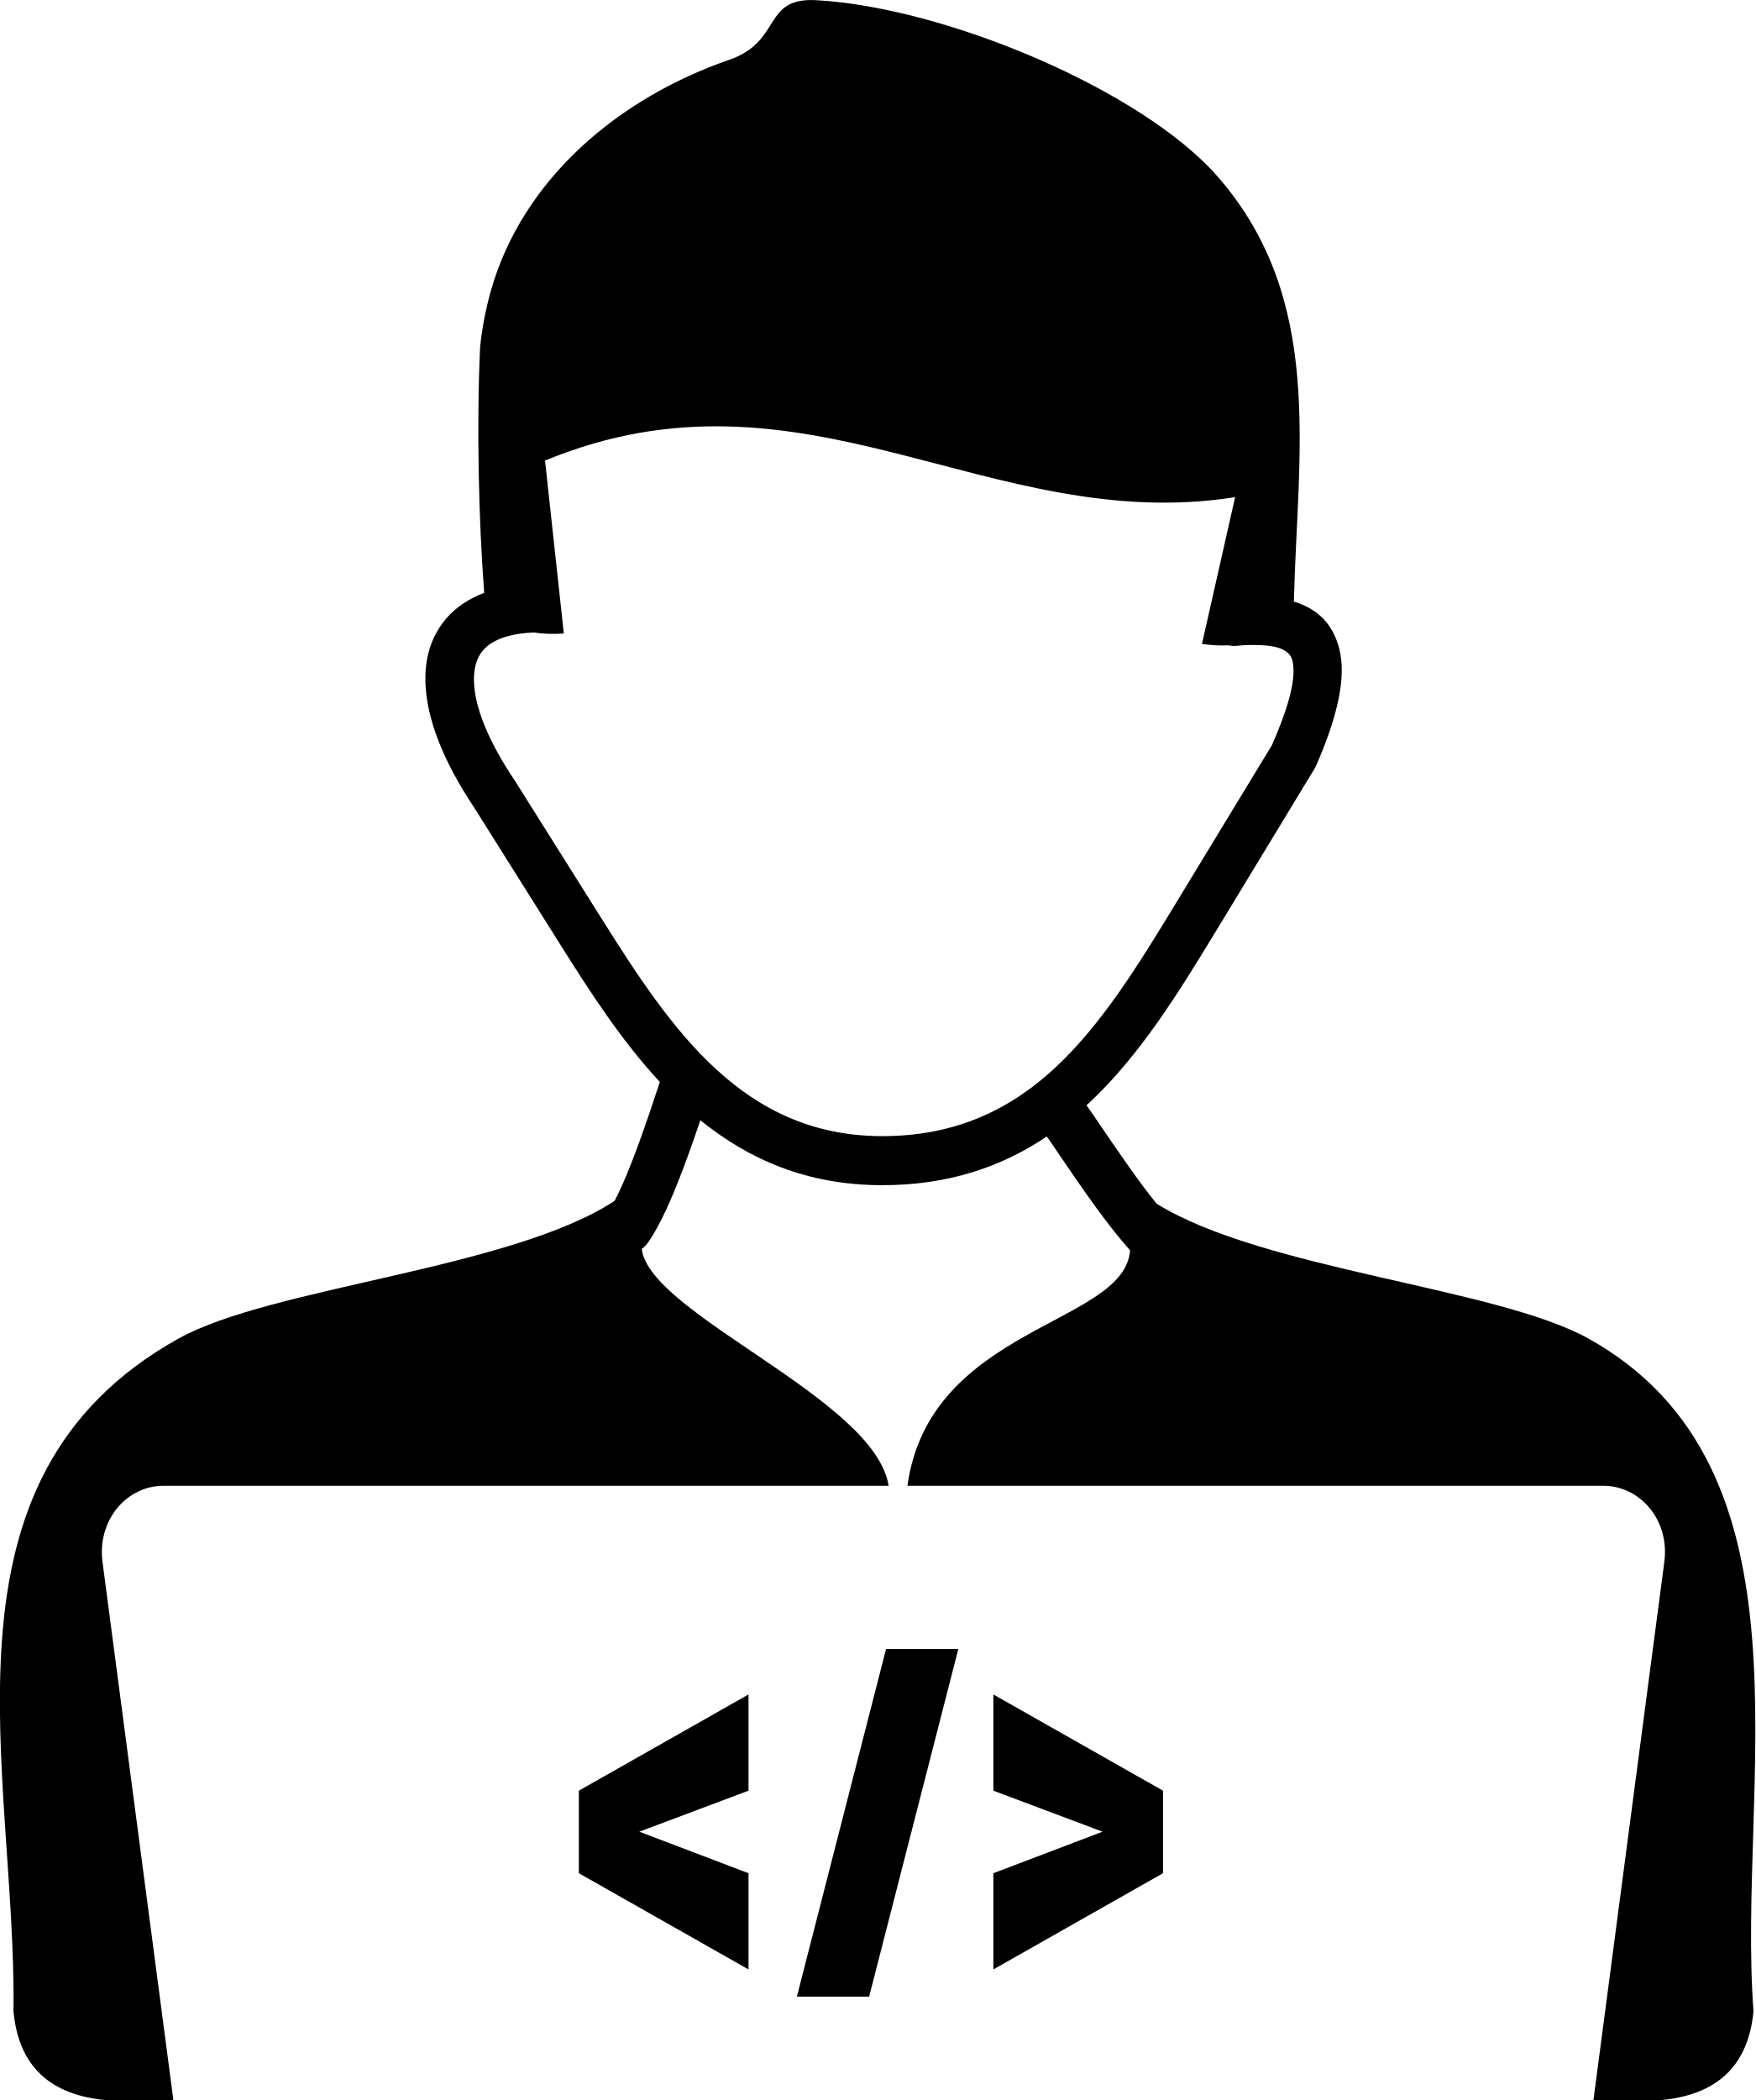
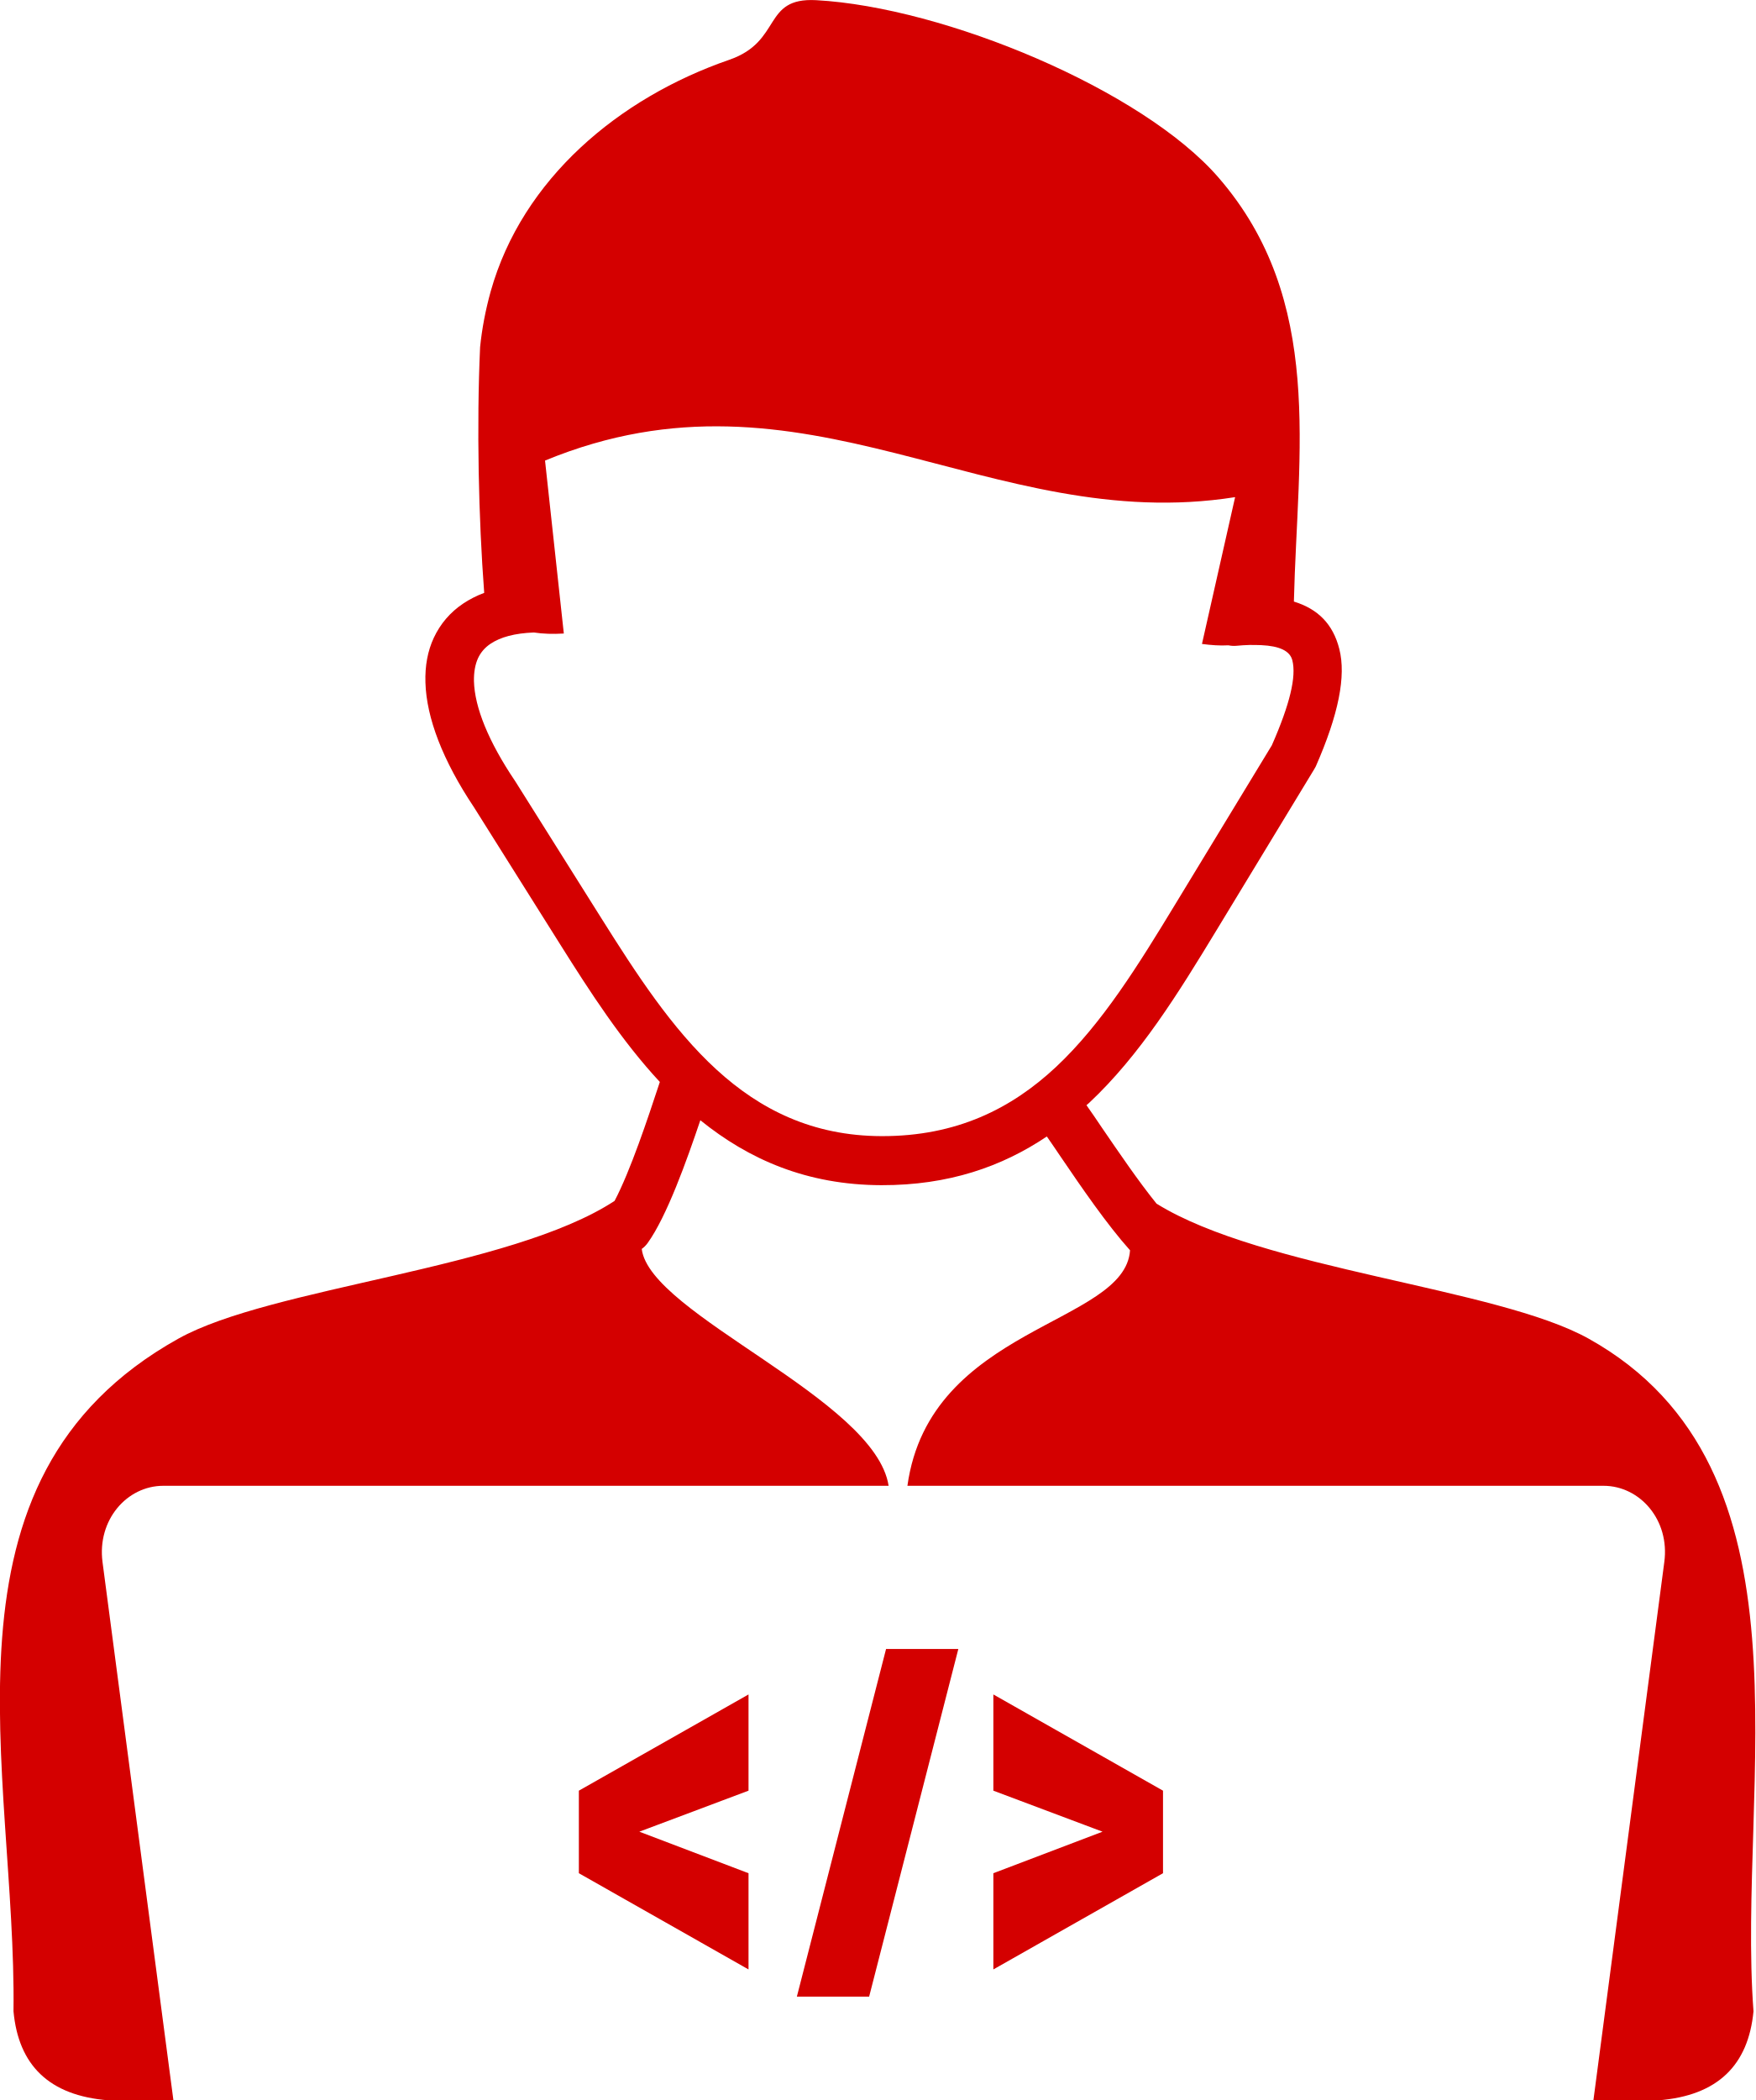
<svg xmlns="http://www.w3.org/2000/svg" version="1.1" id="Layer_1" x="0px" y="0px" viewBox="0 0 102.74 122.88" style="enable-background:new 0 0 102.74 122.88" xml:space="preserve">
-   <style type="text/css">.st0{fill-rule:evenodd;clip-rule:evenodd;}</style>
-   <g>
-     <path class="st0" d="M31.25,37.01c-1.12,0.04-1.96,0.27-2.54,0.66c-0.33,0.22-0.57,0.5-0.73,0.84c-0.17,0.37-0.25,0.83-0.24,1.35 c0.04,1.53,0.85,3.53,2.4,5.83l0.02,0.03l5.03,8c2.02,3.21,4.13,6.48,6.76,8.88c2.53,2.31,5.59,3.87,9.65,3.88 c4.39,0.01,7.6-1.61,10.21-4.05c2.71-2.54,4.85-6.02,6.96-9.49l5.67-9.33c1.06-2.41,1.44-4.02,1.2-4.97 c-0.14-0.56-0.76-0.84-1.82-0.89c-0.22-0.01-0.46-0.01-0.69-0.01c-0.25,0.01-0.52,0.02-0.79,0.05c-0.15,0.01-0.3,0-0.44-0.03 c-0.5,0.03-1.02-0.01-1.55-0.08l1.94-8.59c-14.4,2.27-25.17-8.42-40.39-2.14l1.1,10.12C32.36,37.11,31.78,37.09,31.25,37.01 L31.25,37.01L31.25,37.01L31.25,37.01z M68.07,104.78v4.83l-9.93,5.63v-5.63l6.39-2.43l-6.39-2.4v-5.63L68.07,104.78L68.07,104.78z M50.87,116.83h-4.23l5.22-20.34h4.23L50.87,116.83L50.87,116.83z M43.81,104.78l-6.39,2.4l6.39,2.43v5.63l-9.93-5.63v-4.83 l9.93-5.63V104.78L43.81,104.78z M75.73,35.2L75.73,35.2L75.73,35.2c0.21-8.77,1.82-17.63-4.42-24.82 C66.86,5.25,55.28,0.42,47.77,0.01c-3.17-0.17-1.96,2.41-5.09,3.49c-6.46,2.23-12.11,6.97-13.96,13.55 c-0.3,1.08-0.51,2.17-0.62,3.26c-0.21,4.58-0.09,10.04,0.24,14.38c-0.45,0.17-0.86,0.38-1.22,0.62c-0.78,0.52-1.35,1.2-1.73,2.01 c-0.36,0.77-0.52,1.65-0.49,2.62c0.06,2.06,1.01,4.56,2.85,7.31l5.03,8c1.76,2.8,3.6,5.65,5.84,8.06 c-0.11,0.32,0.01-0.03-0.06,0.18c-0.62,1.88-1.66,5.02-2.59,6.78c-6.11,4-20.1,5.03-25.53,8.06c-14.82,8.26-9.47,25.29-9.65,39.36 c0.29,3.14,2.07,4.94,5.57,5.21h3.79l-4.15-31.5c-0.32-2.45,1.42-4.46,3.56-4.46h19.47h22.98c-0.79-5.1-13.98-10.02-14.45-13.86 c0.13-0.09,0.25-0.21,0.35-0.35c1.12-1.56,2.28-4.81,3.08-7.18c2.83,2.29,6.23,3.79,10.6,3.8c3.92,0.01,7.05-1.08,9.68-2.85 c0.26,0.37,0.52,0.76,0.8,1.17c1.25,1.84,2.71,3.97,4.07,5.49c-0.29,4.37-11.73,4.42-13.03,13.78h40.74c2.14,0,3.89,2.01,3.56,4.46 l-4.15,31.5h3.79c3.5-0.27,5.28-2.07,5.58-5.21c-0.99-13.29,3.99-31.76-9.65-39.36c-5.36-2.99-19.06-4.03-25.29-7.9 c-1.05-1.3-2.18-2.96-3.18-4.42c-0.32-0.48-0.63-0.93-0.92-1.34l0.15-0.13c2.99-2.8,5.24-6.45,7.45-10.09l5.73-9.44 c0.03-0.05,0.06-0.11,0.09-0.16l0,0c1.34-3.05,1.78-5.29,1.38-6.87C78.02,36.51,77.13,35.63,75.73,35.2L75.73,35.2z" />
+   <defs id="defs11" />
+   <style type="text/css" id="style2">.st0{fill-rule:evenodd;clip-rule:evenodd;}</style>
+   <g id="g6" style="fill:#d40000">
+     <path class="st0" d="M31.25,37.01c-1.12,0.04-1.96,0.27-2.54,0.66c-0.33,0.22-0.57,0.5-0.73,0.84c-0.17,0.37-0.25,0.83-0.24,1.35 c0.04,1.53,0.85,3.53,2.4,5.83l0.02,0.03l5.03,8c2.02,3.21,4.13,6.48,6.76,8.88c2.53,2.31,5.59,3.87,9.65,3.88 c4.39,0.01,7.6-1.61,10.21-4.05c2.71-2.54,4.85-6.02,6.96-9.49l5.67-9.33c1.06-2.41,1.44-4.02,1.2-4.97 c-0.14-0.56-0.76-0.84-1.82-0.89c-0.22-0.01-0.46-0.01-0.69-0.01c-0.25,0.01-0.52,0.02-0.79,0.05c-0.15,0.01-0.3,0-0.44-0.03 c-0.5,0.03-1.02-0.01-1.55-0.08l1.94-8.59c-14.4,2.27-25.17-8.42-40.39-2.14l1.1,10.12C32.36,37.11,31.78,37.09,31.25,37.01 L31.25,37.01L31.25,37.01L31.25,37.01z M68.07,104.78v4.83l-9.93,5.63v-5.63l6.39-2.43l-6.39-2.4v-5.63L68.07,104.78L68.07,104.78z M50.87,116.83h-4.23l5.22-20.34h4.23L50.87,116.83L50.87,116.83z M43.81,104.78l-6.39,2.4l6.39,2.43v5.63l-9.93-5.63v-4.83 l9.93-5.63V104.78L43.81,104.78z M75.73,35.2L75.73,35.2L75.73,35.2c0.21-8.77,1.82-17.63-4.42-24.82 C66.86,5.25,55.28,0.42,47.77,0.01c-3.17-0.17-1.96,2.41-5.09,3.49c-6.46,2.23-12.11,6.97-13.96,13.55 c-0.3,1.08-0.51,2.17-0.62,3.26c-0.21,4.58-0.09,10.04,0.24,14.38c-0.45,0.17-0.86,0.38-1.22,0.62c-0.78,0.52-1.35,1.2-1.73,2.01 c-0.36,0.77-0.52,1.65-0.49,2.62c0.06,2.06,1.01,4.56,2.85,7.31l5.03,8c1.76,2.8,3.6,5.65,5.84,8.06 c-0.11,0.32,0.01-0.03-0.06,0.18c-0.62,1.88-1.66,5.02-2.59,6.78c-6.11,4-20.1,5.03-25.53,8.06c-14.82,8.26-9.47,25.29-9.65,39.36 c0.29,3.14,2.07,4.94,5.57,5.21h3.79l-4.15-31.5c-0.32-2.45,1.42-4.46,3.56-4.46h19.47h22.98c-0.79-5.1-13.98-10.02-14.45-13.86 c0.13-0.09,0.25-0.21,0.35-0.35c1.12-1.56,2.28-4.81,3.08-7.18c2.83,2.29,6.23,3.79,10.6,3.8c3.92,0.01,7.05-1.08,9.68-2.85 c0.26,0.37,0.52,0.76,0.8,1.17c1.25,1.84,2.71,3.97,4.07,5.49c-0.29,4.37-11.73,4.42-13.03,13.78h40.74c2.14,0,3.89,2.01,3.56,4.46 l-4.15,31.5h3.79c3.5-0.27,5.28-2.07,5.58-5.21c-0.99-13.29,3.99-31.76-9.65-39.36c-5.36-2.99-19.06-4.03-25.29-7.9 c-1.05-1.3-2.18-2.96-3.18-4.42c-0.32-0.48-0.63-0.93-0.92-1.34l0.15-0.13c2.99-2.8,5.24-6.45,7.45-10.09l5.73-9.44 c0.03-0.05,0.06-0.11,0.09-0.16l0,0c1.34-3.05,1.78-5.29,1.38-6.87C78.02,36.51,77.13,35.63,75.73,35.2L75.73,35.2z" id="path4" style="fill:#d40000" />
  </g>
</svg>
